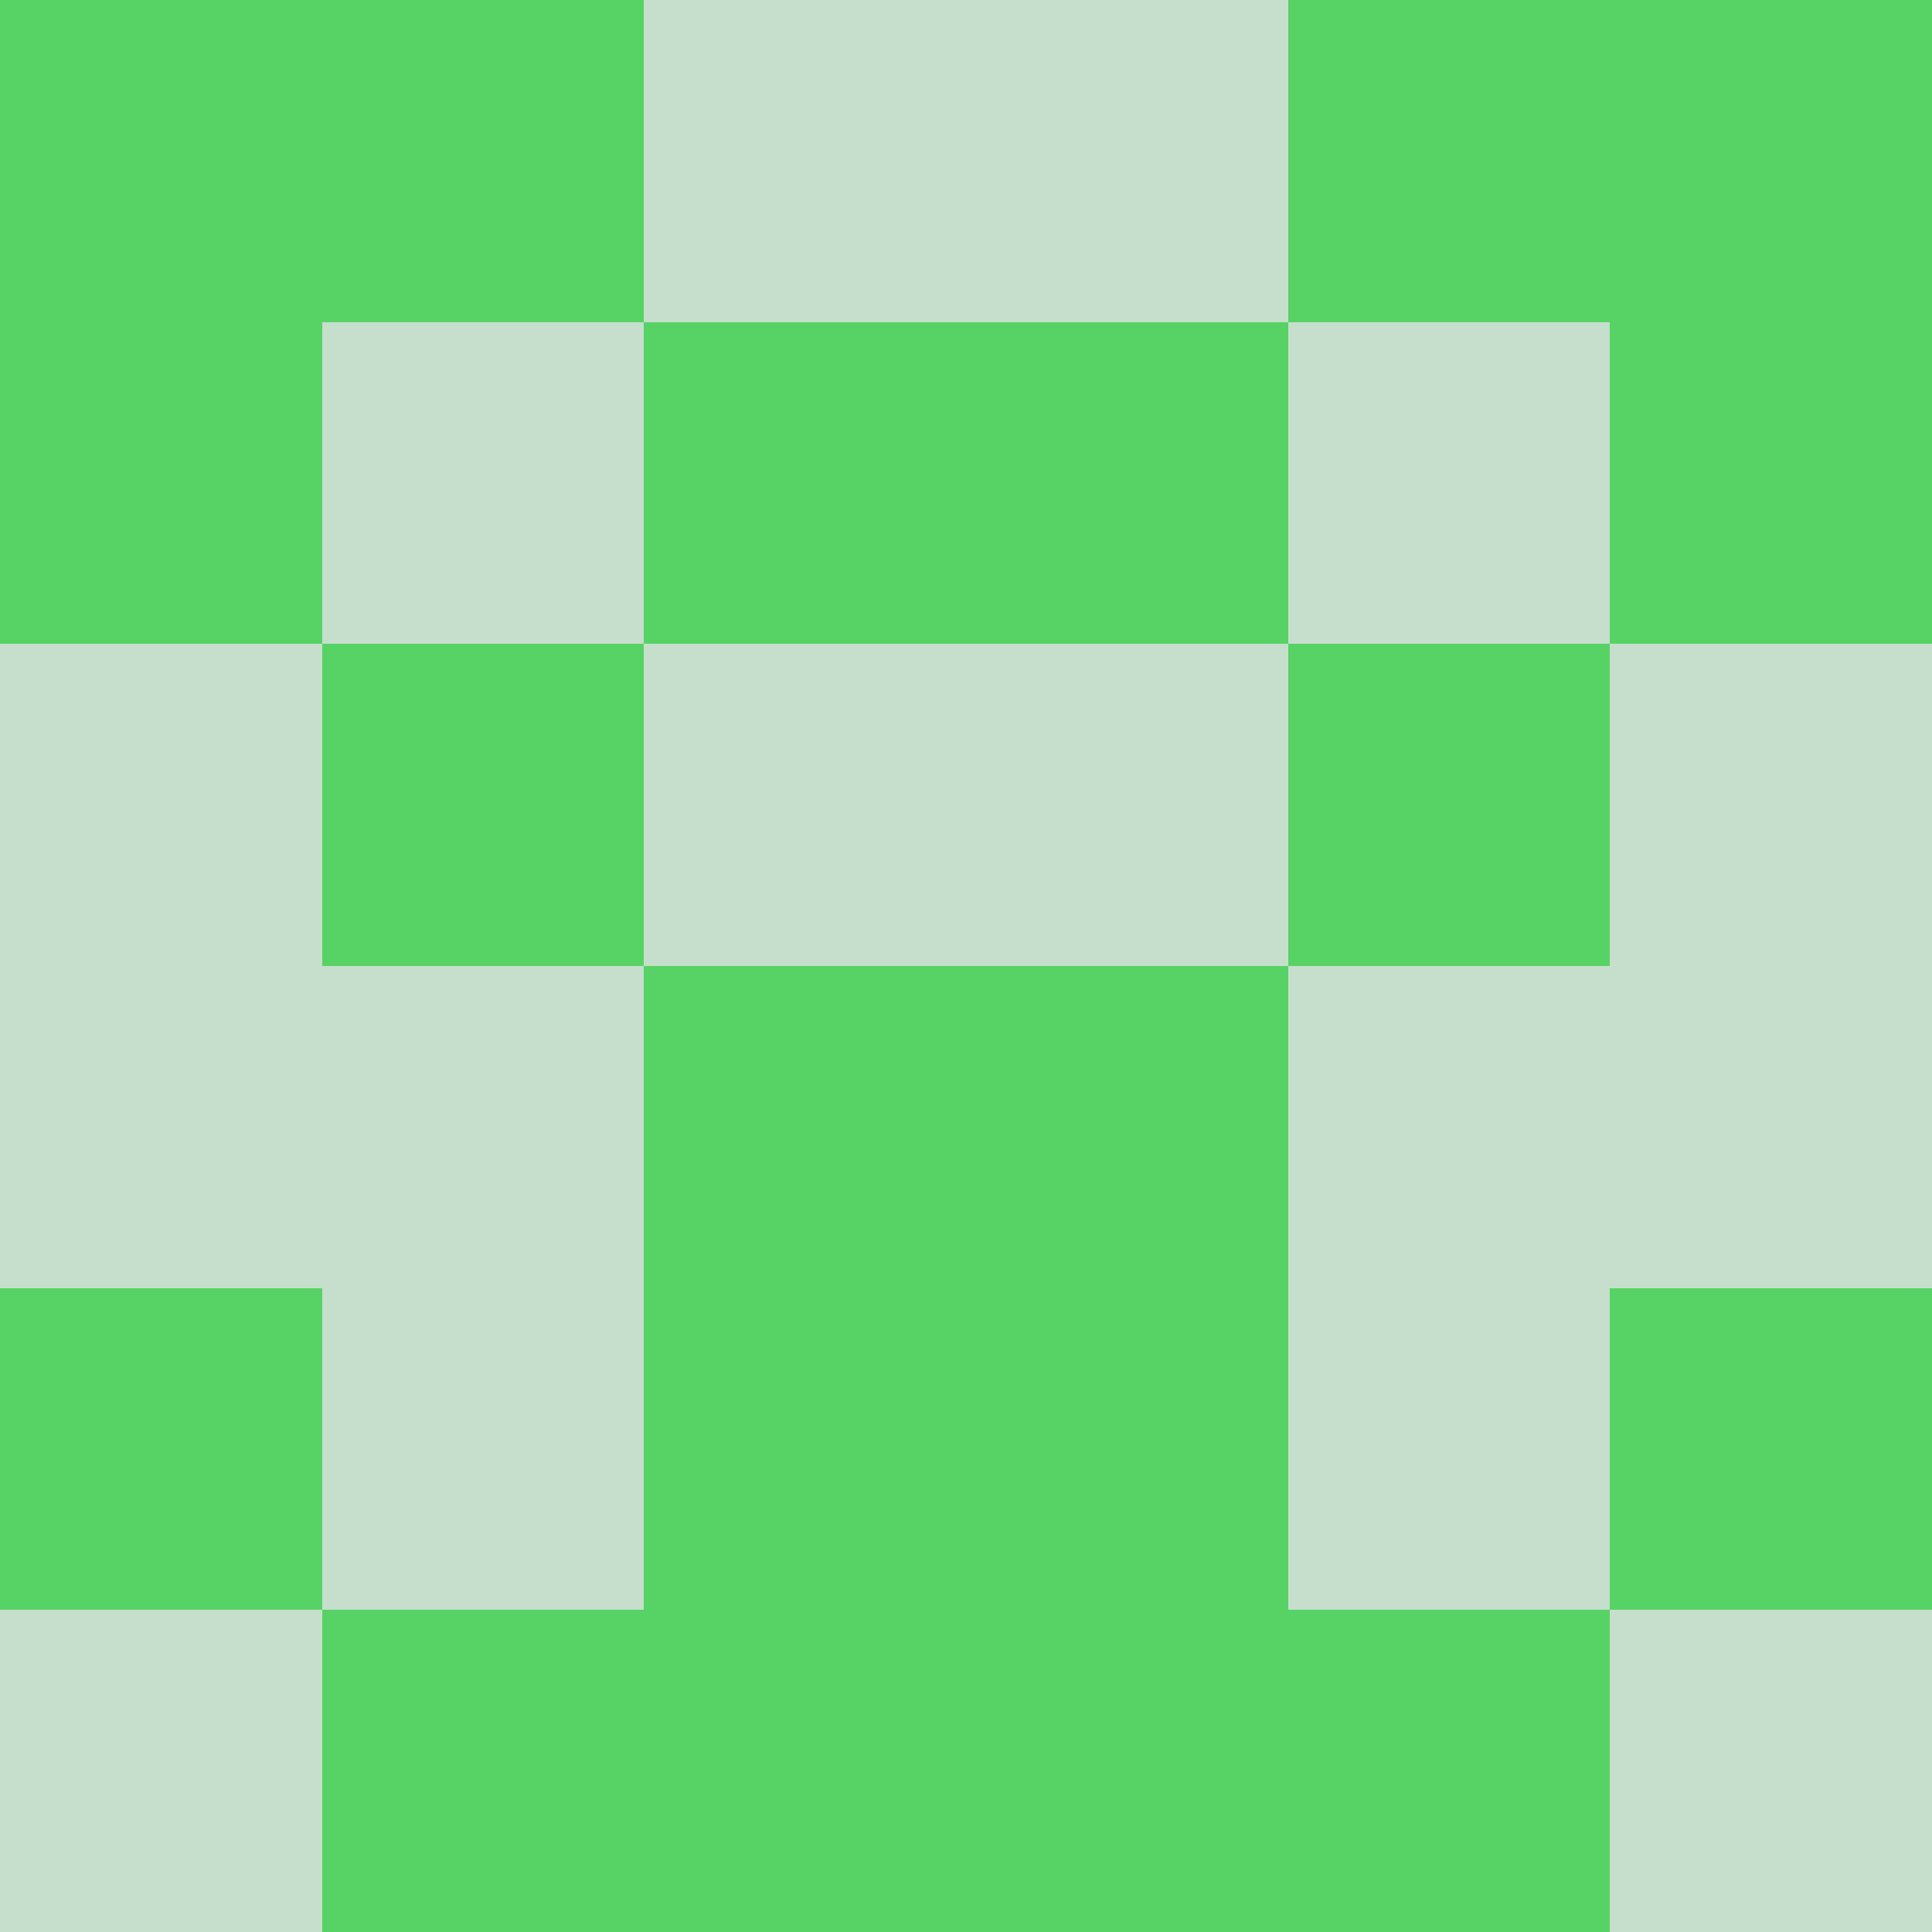
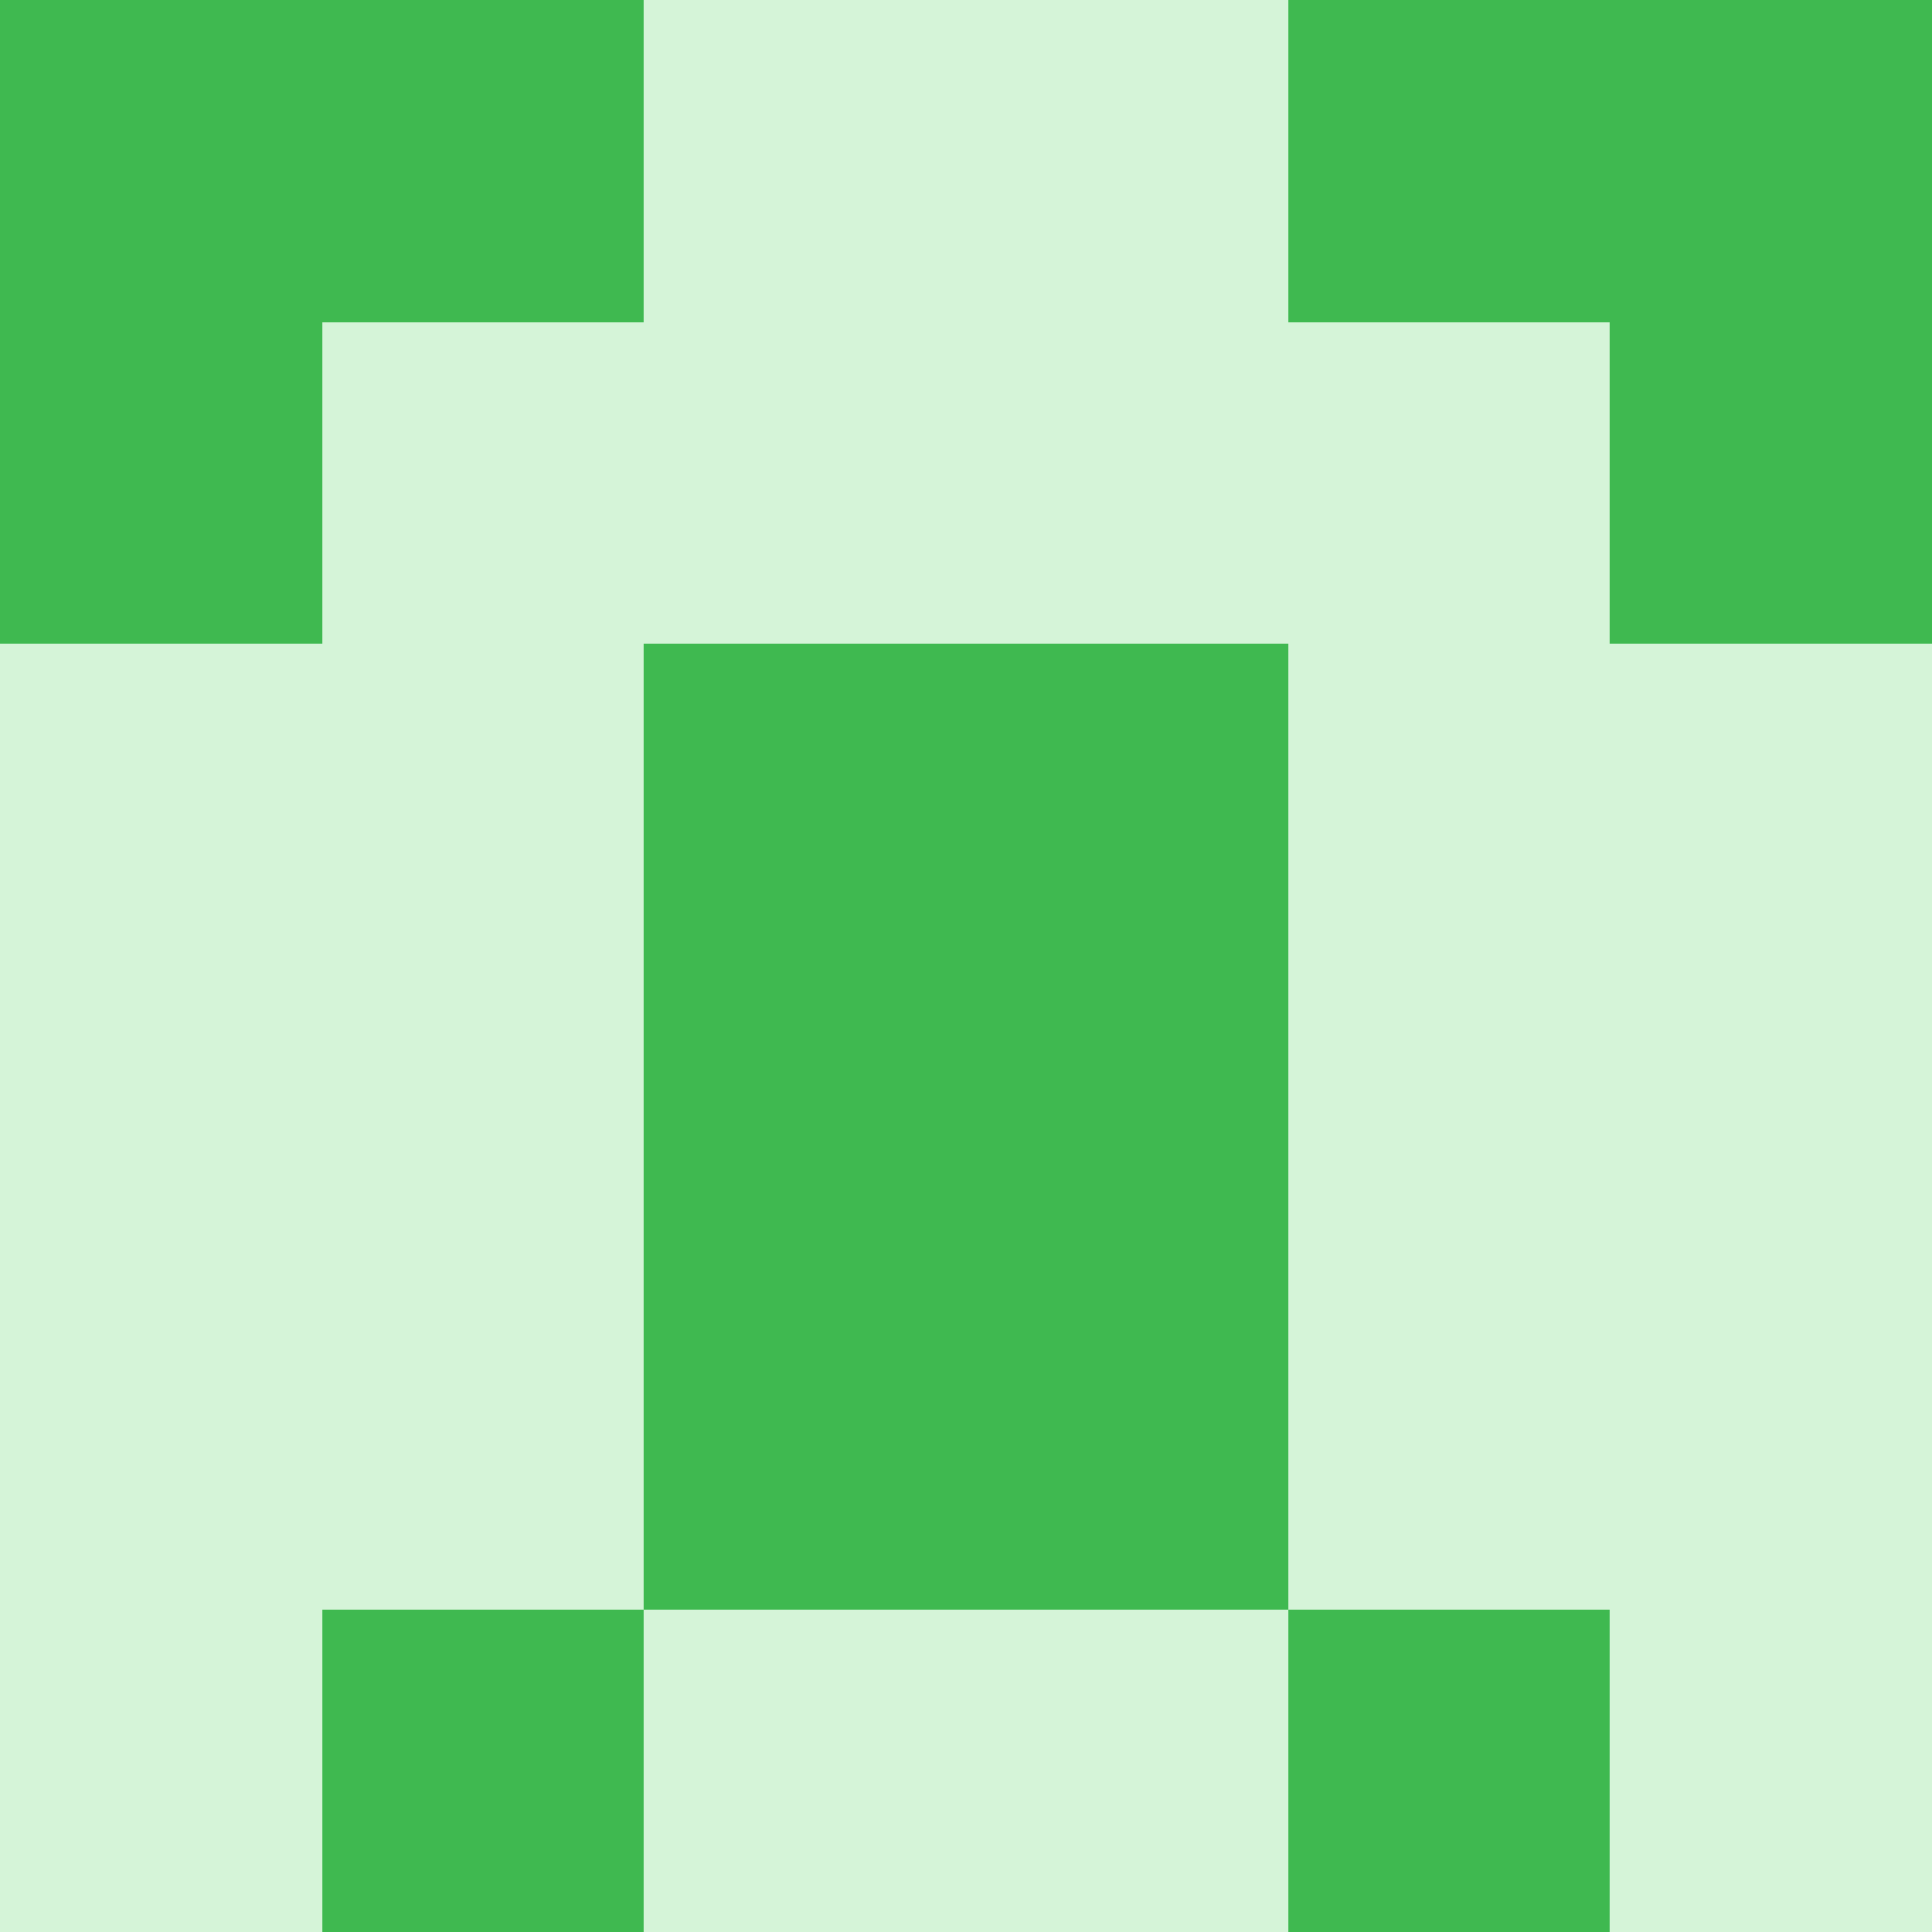
<svg xmlns="http://www.w3.org/2000/svg" viewBox="0 0 48 48" width="192" height="192" shape-rendering="crispEdges">
-   <rect width="48" height="48" fill="#1a7f37" opacity="0.25" />
-   <rect x="0" y="0" width="8" height="8" fill="#56d364" />
-   <rect x="40" y="0" width="8" height="8" fill="#56d364" />
-   <rect x="8" y="0" width="8" height="8" fill="#56d364" />
-   <rect x="32" y="0" width="8" height="8" fill="#56d364" />
-   <rect x="0" y="8" width="8" height="8" fill="#56d364" />
-   <rect x="40" y="8" width="8" height="8" fill="#56d364" />
-   <rect x="16" y="8" width="8" height="8" fill="#56d364" />
-   <rect x="24" y="8" width="8" height="8" fill="#56d364" />
-   <rect x="8" y="16" width="8" height="8" fill="#56d364" />
-   <rect x="32" y="16" width="8" height="8" fill="#56d364" />
-   <rect x="16" y="24" width="8" height="8" fill="#56d364" />
-   <rect x="24" y="24" width="8" height="8" fill="#56d364" />
-   <rect x="0" y="32" width="8" height="8" fill="#56d364" />
-   <rect x="40" y="32" width="8" height="8" fill="#56d364" />
-   <rect x="16" y="32" width="8" height="8" fill="#56d364" />
-   <rect x="24" y="32" width="8" height="8" fill="#56d364" />
-   <rect x="8" y="40" width="8" height="8" fill="#56d364" />
-   <rect x="32" y="40" width="8" height="8" fill="#56d364" />
-   <rect x="16" y="40" width="8" height="8" fill="#56d364" />
-   <rect x="24" y="40" width="8" height="8" fill="#56d364" />
+   <rect width="48" height="48" fill="#56d364" opacity="0.25" />
+   <rect x="0" y="0" width="8" height="8" fill="#3fb950" />
+   <rect x="40" y="0" width="8" height="8" fill="#3fb950" />
+   <rect x="8" y="0" width="8" height="8" fill="#3fb950" />
+   <rect x="32" y="0" width="8" height="8" fill="#3fb950" />
+   <rect x="0" y="8" width="8" height="8" fill="#3fb950" />
+   <rect x="40" y="8" width="8" height="8" fill="#3fb950" />
+   <rect x="16" y="16" width="8" height="8" fill="#3fb950" />
+   <rect x="24" y="16" width="8" height="8" fill="#3fb950" />
+   <rect x="16" y="24" width="8" height="8" fill="#3fb950" />
+   <rect x="24" y="24" width="8" height="8" fill="#3fb950" />
+   <rect x="16" y="32" width="8" height="8" fill="#3fb950" />
+   <rect x="24" y="32" width="8" height="8" fill="#3fb950" />
+   <rect x="8" y="40" width="8" height="8" fill="#3fb950" />
+   <rect x="32" y="40" width="8" height="8" fill="#3fb950" />
</svg>
